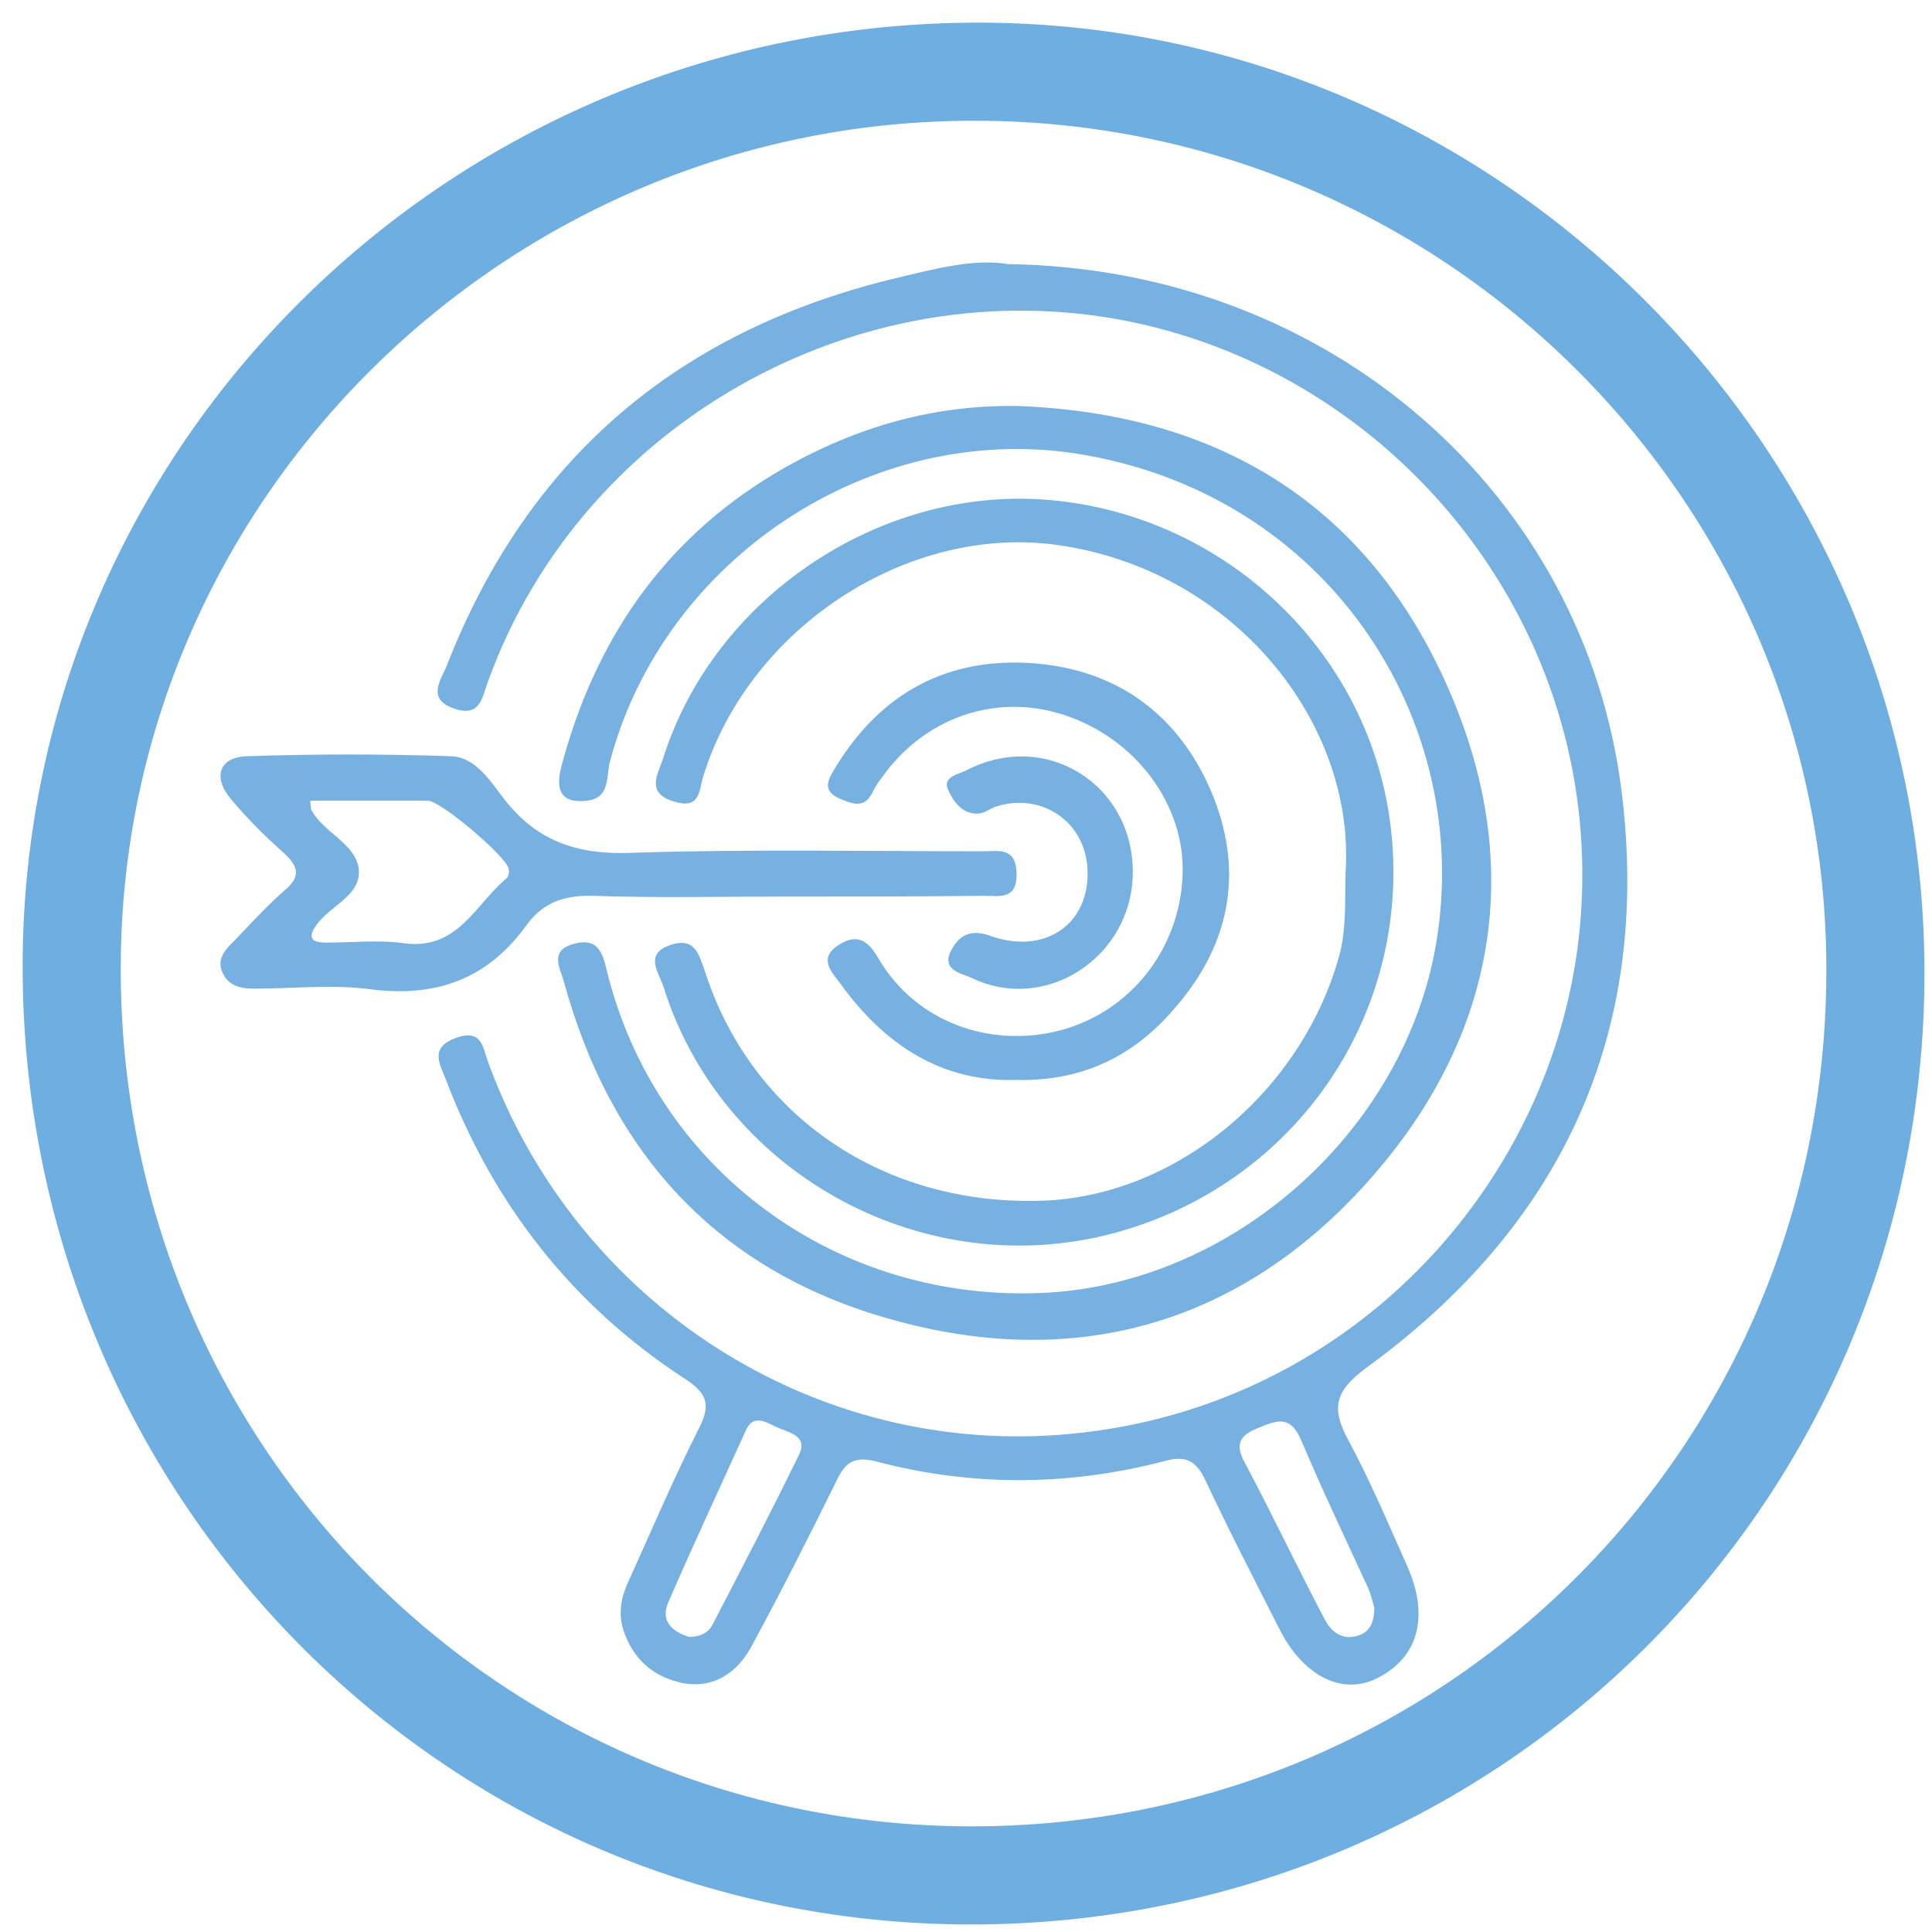
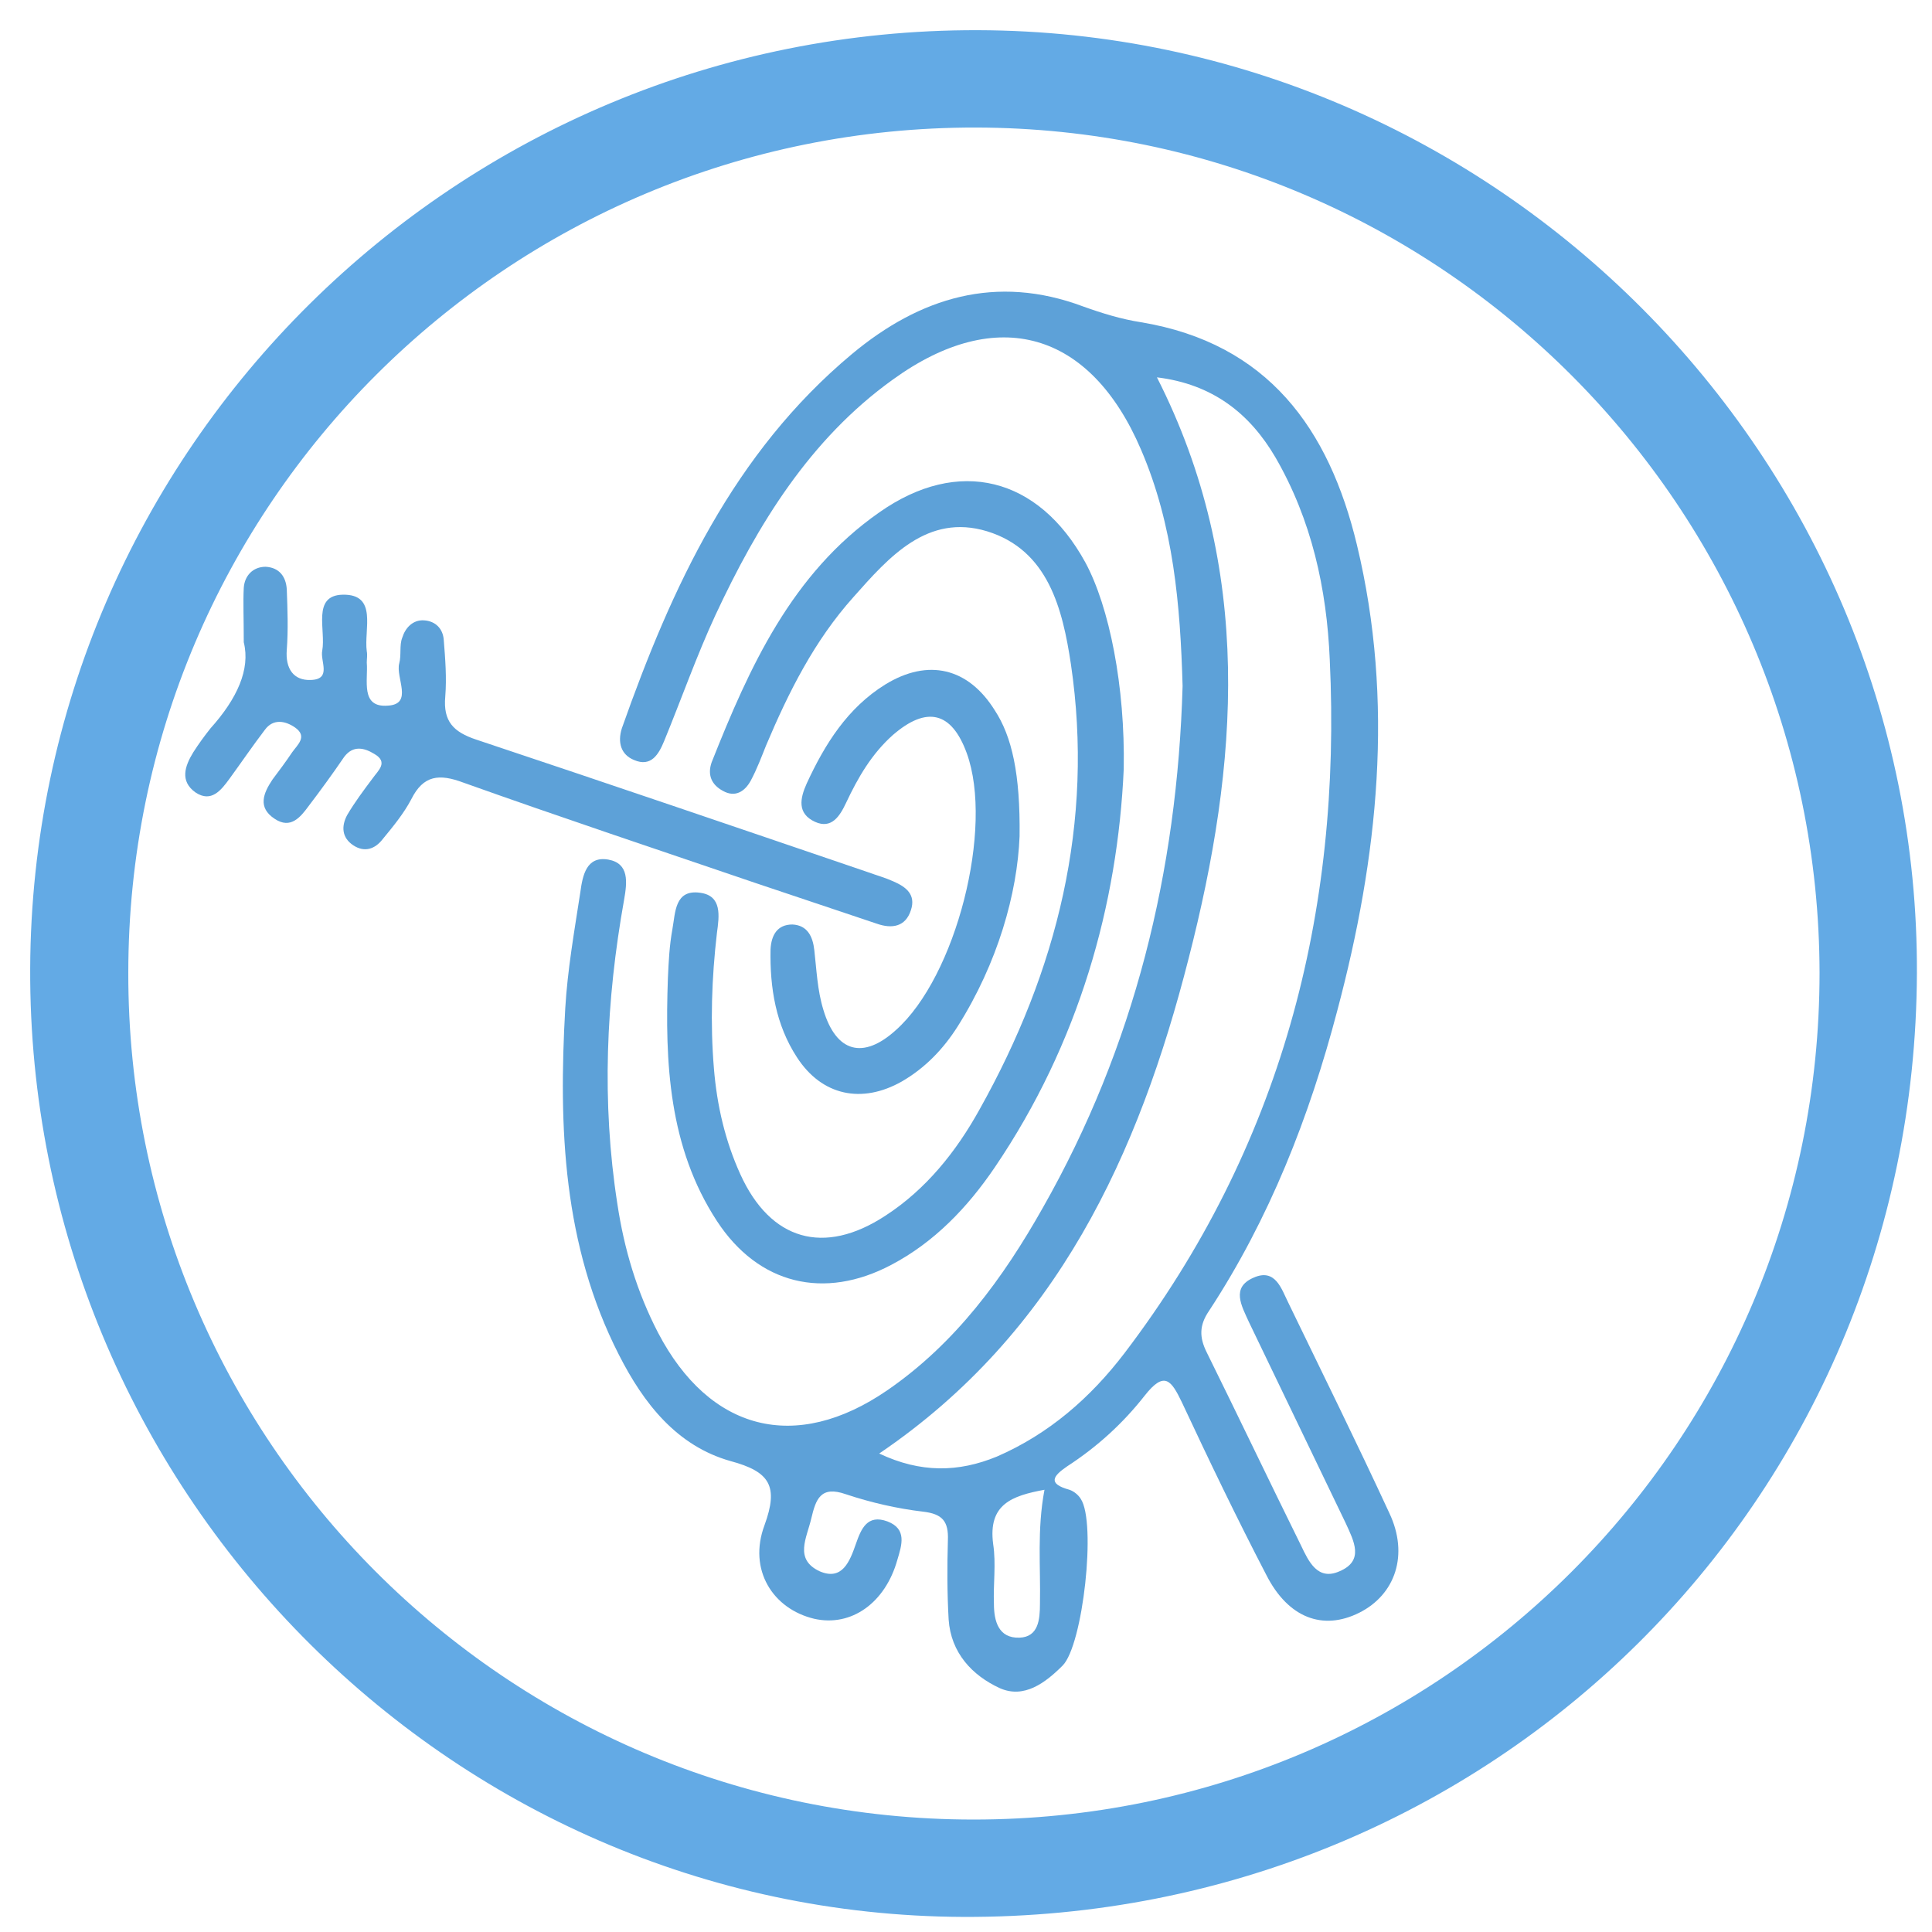
- <svg xmlns="http://www.w3.org/2000/svg" version="1.1" baseProfile="tiny" id="Laag_1" x="0px" y="0px" viewBox="0 0 256 256" xml:space="preserve">
+ <svg xmlns="http://www.w3.org/2000/svg" version="1.1" id="Laag_1" x="0px" y="0px" viewBox="0 0 256 256" style="enable-background:new 0 0 256 256;" xml:space="preserve">
+   <style type="text/css">
+ 	.st0{fill:#63AAE5;}
+ 	.st1{fill:#5DA1D8;}
+ </style>
  <g>
-     <path fill="#6EAEE0" d="M255,129.1c-0.1,70.1-56.5,126.1-126.7,125.9C58.6,254.8,2.8,198.1,3,127.7C3.2,58.7,60.1,2.8,130,3   C198.8,3.2,255.1,59.9,255,129.1z M129.4,16C67.1,15.8,16.1,66.3,16,128.1C15.8,191.2,66,241.9,128.6,242   c62.8,0.1,113.3-50.2,113.4-113.2C242.2,66.8,191.6,16.1,129.4,16z" />
-     <path fill="#76B1E1" d="M133.6,35c42.7,0.6,76.5,30.6,81.3,70.1c3.9,31.9-8,57.3-33.8,76.1c-4.2,3.1-4.8,5.3-2.4,9.7   c2.9,5.4,5.3,11.1,7.8,16.7c3,6.8,1.3,12.3-4.3,14.9c-4.5,2.1-9.6-0.5-12.7-6.7c-3.3-6.5-6.7-13.1-9.8-19.7   c-1.2-2.5-2.5-3.3-5.4-2.5c-12.6,3.3-25.4,3.4-38,0.1c-3.3-0.9-4.4,0.2-5.6,2.8c-3.6,7.3-7.3,14.6-11.2,21.8   c-1.9,3.4-5,5.5-9.1,4.7c-3.8-0.8-6.5-3.1-7.8-7c-0.7-2.2-0.3-4.3,0.6-6.3c3.1-6.8,6-13.7,9.4-20.4c1.7-3.3,1-4.8-2-6.7   c-14.8-9.7-25.2-23-31.5-39.5c-0.8-2.1-2.3-4.3,1.4-5.6c3.4-1.2,3.5,1.4,4.2,3.3c11.7,32,43.3,52.4,77.1,49.2   c37.8-3.5,65.4-34.3,67.7-69.1c2.5-37.5-23.4-69.9-58-77.9c-36.1-8.3-74.1,12.2-86.8,47.2c-0.8,2.1-1,4.9-4.5,3.7   c-3.8-1.3-1.7-3.9-1-5.7C69.9,60.8,89.7,44,118.1,37C123.6,35.7,129,34.2,133.6,35z M182.1,213c-0.2-0.7-0.5-2-1.1-3.2   c-2.9-6.3-5.9-12.6-8.6-19c-1.5-3.5-3.4-2.5-5.9-1.5c-3,1.2-2.5,2.9-1.3,5c1.8,3.4,3.5,6.8,5.2,10.2c1.7,3.4,3.4,6.8,5.2,10.2   c0.8,1.5,2.2,2.6,4.1,2.1C181.3,216.4,182.1,215.3,182.1,213z M91.3,216.9c1.5,0,2.6-0.6,3.1-1.6c3.9-7.5,7.8-15,11.5-22.6   c1.2-2.5-1.5-2.9-3-3.6c-1.5-0.7-3.1-1.8-4.1,0.5c-3.4,7.5-6.9,15-10.2,22.6C87.4,214.8,89.1,216.2,91.3,216.9z" />
-     <path fill="#76B1E1" d="M134.9,53.8c26.5,1,46.3,13,57,37.4c10.6,24.1,6.2,47.1-11.5,66.3c-16.8,18.2-38.4,24.1-62.4,17.3   c-22.9-6.4-37.1-22-43.3-44.8c-0.5-1.7-1.9-4,1.2-4.9c3.1-0.9,3.9,0.8,4.5,3.5c6.5,26.5,30.6,44.1,58.1,42.7   c25-1.3,47.6-21.5,51.8-46.3c5-29.6-14.4-59.7-47.7-64.9C115.4,55.9,87.9,74,80.8,101c-0.5,1.9,0.1,4.7-3,5.1   c-3.6,0.4-4.2-1.5-3.4-4.6c4.4-16.5,13.3-29.7,28-38.6C112.4,56.9,123.1,53.6,134.9,53.8z" />
-     <path fill="#76B1E1" d="M178.3,115.6c1.3-20-15-40.2-38.3-43.4c-19.6-2.7-40.6,10.8-46.8,30.6c-0.6,2-0.4,4.5-3.9,3.4   c-3.7-1.1-2.2-3.5-1.5-5.5c6.6-21.3,28.4-36.1,50.6-34.5c23,1.7,42,19,45.6,41.4c4.1,25.8-12.1,49.9-37.6,56.1   c-24.9,6-50.9-8.6-58.5-33c-0.6-1.8-2.5-4.2,0.7-5.4c3.5-1.3,4,1.1,4.9,3.7c6.3,19.1,23.8,30.8,44.6,30.1   c17.9-0.6,34.7-14.7,39.5-33C178.4,122.6,178.2,119.1,178.3,115.6z" />
-     <path fill="#76B1E1" d="M103.6,118.8c-8.3,0-16.6,0.2-25-0.1c-3.7-0.1-6.5,0.8-8.7,3.7c-5.1,7.2-11.9,9.8-20.7,8.7   c-5.1-0.7-10.3-0.1-15.5-0.1c-1.7,0-3.4-0.3-4.2-2.1c-0.9-1.9,0.5-3.2,1.6-4.3c2.2-2.3,4.3-4.6,6.7-6.7c2.1-1.8,1.7-3.1-0.1-4.8   c-2.5-2.2-4.9-4.6-7-7.1c-2.6-3-1.7-5.7,2.1-5.8c9-0.3,18-0.3,26.9,0c3.4,0.1,5.3,3.4,7.2,5.8c4.4,5.6,9.8,7.3,16.9,7   c15.5-0.5,30.9-0.2,46.4-0.2c2.1,0,4.4-0.6,4.5,2.9c0.1,3.6-2.3,3-4.4,3C121.6,118.8,112.6,118.8,103.6,118.8z M41.1,106.1   c0.1,1,0.1,1.2,0.2,1.3c1.6,2.9,5.6,4.3,6.2,7.5c0.6,3.7-3.7,5-5.6,7.7c-1.3,1.8-0.4,2.3,1.3,2.3c3.5,0,7-0.4,10.4,0.1   c7.1,0.9,9.4-5.2,13.5-8.6c0.3-0.2,0.4-0.9,0.3-1.3c-0.3-1.6-9-9-10.7-9C51.7,106.1,46.6,106.1,41.1,106.1z" />
-     <path fill="#76B1E1" d="M134.7,143.1c-10,0.3-17.5-4.7-23.3-12.7c-1-1.4-3.1-3.3-0.4-5.1c2.4-1.6,3.9-0.9,5.4,1.7   c4.9,8.4,14.8,12,24.2,9.5c9.2-2.5,15.7-10.7,16.1-20.5c0.4-9.3-6.2-18.2-15.8-21.3c-9-2.9-18.5,0.4-24.1,8.4   c-0.4,0.5-0.8,1.1-1.1,1.7c-1.1,2.5-2.8,1.7-4.5,1c-2.4-1.1-1.4-2.6-0.5-4.1c6-9.9,14.9-14.7,26.4-13.8c11.1,0.9,19.1,6.9,23.4,17   c4.3,10.2,2.7,19.9-4.6,28.4C150.5,139.8,143.6,143.3,134.7,143.1z" />
-     <path fill="#76B1E1" d="M150.1,115.7c-0.1,11.1-11.5,18.6-21.3,13.9c-1.3-0.6-4.1-1-2.8-3.6c1-1.9,2.4-3,5.2-2   c7.3,2.6,13.2-1.6,12.9-8.7c-0.2-6.4-6.1-10.4-12.2-8.4c-0.8,0.3-1.5,0.9-2.3,0.9c-2.2,0.1-3.3-1.7-4-3.2c-0.7-1.7,1.4-2,2.4-2.5   C138.5,96.6,150.2,103.9,150.1,115.7z" />
+     <path class="st0" d="M254,129c-0.3,69.9-56.3,125.3-126.4,125C59.3,253.7,3.7,197.1,4,128.3C4.3,59.5,60.6,3.8,129.6,4   C198.2,4.2,254.3,60.6,254,129z M129,241.1c61.9,0,112.1-50.2,112.1-112.2C241,67.2,191,17,129.3,16.9c-62-0.1-112.3,50-112.3,112   C16.9,190.8,67.1,241.1,129,241.1z" />
+     <path class="st1" d="M156.7,90.9c-0.3-10.7-1.2-21.3-5.5-31.3c-6.7-15.7-19.1-19.3-32.9-9.3c-11,7.9-17.9,19.2-23.5,31.2   c-2.5,5.4-4.5,11.1-6.8,16.7c-0.7,1.7-1.7,3.5-4,2.5c-1.7-0.7-2.2-2.3-1.6-4.2C89,77.8,97.2,60,112.9,46.9   c9-7.5,19.1-10.6,30.6-6.3c2.5,0.9,5.1,1.7,7.7,2.1c16.8,2.8,24.9,14.1,28.6,29.5c5,20.8,2.8,41.4-2.6,61.7   c-3.7,14.1-9,27.6-17,39.8c-1.3,1.9-1.3,3.5-0.3,5.5c4.2,8.5,8.3,17.1,12.5,25.6c1,2.1,2.2,4.7,5.1,3.4c3.3-1.4,1.9-4,0.8-6.4   c-4.3-8.9-8.5-17.7-12.8-26.6c-1-2.2-2.4-4.6,0.6-5.9c2.9-1.3,3.7,1.5,4.6,3.3c4.5,9.3,9.1,18.6,13.4,27.9c2.6,5.5,0.8,10.8-4,13.2   c-4.8,2.4-9.4,0.7-12.3-5c-3.9-7.5-7.6-15.2-11.2-22.9c-1.4-2.9-2.3-4.2-4.9-0.9c-2.9,3.7-6.3,6.8-10.3,9.4   c-1.9,1.3-2.6,2.3,0.3,3.1c0.6,0.2,1.2,0.7,1.5,1.2c2.1,3.1,0.3,19.4-2.4,22.1c-2.3,2.3-5.1,4.4-8.3,3c-3.7-1.7-6.5-4.7-6.8-9.1   c-0.2-3.5-0.2-7-0.1-10.5c0.1-2.5-0.7-3.5-3.3-3.8c-3.4-0.4-6.9-1.2-10.2-2.3c-3.4-1.2-4,0.7-4.6,3.2c-0.6,2.6-2.3,5.4,1.1,7   c3,1.3,4-1.3,4.8-3.6c0.7-2,1.5-4,4.2-3c2.6,1,1.9,3.1,1.3,5.1c-1.6,5.7-6.1,8.9-11,7.8c-5.5-1.3-8.8-6.5-6.6-12.4   c1.9-5.2,0.7-7.1-4.5-8.5c-7.1-2-11.5-7.6-14.8-14.1c-7.4-14.5-8-30.1-7.1-45.9c0.3-5.1,1.2-10.2,2-15.4c0.3-2.2,0.8-4.8,3.7-4.3   c2.8,0.5,2.5,3,2.1,5.3c-2.4,13.4-3,26.8-0.9,40.3c0.9,6,2.6,11.7,5.4,17.1c6.8,13,18.2,16,30.4,7.6c9-6.2,15.3-14.8,20.6-24.2   C150.3,138.7,156,115.5,156.7,90.9z M116.5,192.6c5.5,2.6,10.5,2.5,15.6,0.4c6.9-3,12.4-7.8,16.9-13.7   c20.7-27.2,28.8-58.2,27.2-91.9c-0.4-9.4-2.4-18.5-7.2-26.8c-3.4-5.8-8.3-9.7-15.7-10.6c12.9,25.4,10.8,51.3,4.2,77   C150.9,152.9,140.1,176.6,116.5,192.6z M138.4,197.4c-4.3,0.8-7.5,1.9-6.8,7.2c0.4,2.6,0,5.3,0.1,7.9c0,2.3,0.6,4.6,3.4,4.5   c2.5-0.1,2.7-2.4,2.7-4.5C137.9,207.6,137.4,202.7,138.4,197.4z" />
+     <path class="st1" d="M148.9,101.9c-0.8,17.9-5.9,36.3-17.1,52.8c-3.6,5.3-8,9.9-13.7,12.9c-8.9,4.7-17.6,2.6-23.1-5.8   c-6.4-9.8-6.9-21-6.5-32.2c0.1-2.2,0.2-4.3,0.6-6.5c0.4-2.2,0.3-5.3,3.7-4.8c2.9,0.4,2.5,3.1,2.2,5.3c-0.7,6-0.9,12-0.4,18   c0.4,4.9,1.5,9.6,3.5,14c4,8.8,11.1,10.8,19.2,5.5c5.4-3.5,9.4-8.5,12.5-14.1c10.3-18.4,15.2-38,12.1-59c-1.1-7.3-3-15.1-11.1-17.6   c-7.9-2.4-13,3.4-17.7,8.7c-5.2,5.8-8.6,12.6-11.6,19.7c-0.6,1.5-1.2,3.1-2,4.6c-0.8,1.5-2.1,2.3-3.7,1.4c-1.5-0.8-2.1-2.1-1.5-3.8   c5-12.6,10.6-25,22.2-33.1c10.5-7.4,21.1-4.7,27.3,6.6C147,80.4,149.1,91,148.9,101.9z" />
+     <path class="st1" d="M32.3,85.1c0-3.3-0.1-5.3,0-7.2c0.1-1.6,1.2-2.8,2.9-2.8c1.8,0.1,2.7,1.3,2.8,3c0.1,2.7,0.2,5.3,0,8   c-0.2,2.5,0.9,4.1,3.2,4c2.8-0.1,1.2-2.5,1.5-3.9c0.5-2.7-1.4-7.3,2.7-7.4c4.7-0.1,2.8,4.6,3.2,7.5c0.1,0.5,0,1,0,1.5   c0.2,2.3-0.9,6,2.8,5.7c3.4-0.2,1-3.7,1.5-5.6c0.3-1.1,0-2.4,0.4-3.4c0.4-1.3,1.4-2.4,2.9-2.3c1.5,0.1,2.5,1.1,2.6,2.6   c0.2,2.5,0.4,5,0.2,7.5c-0.3,3.3,1.1,4.7,4.1,5.7c17.4,5.8,34.7,11.7,52,17.6c1.1,0.4,2.2,0.7,3.3,1.2c1.6,0.7,3,1.7,2.3,3.8   c-0.7,2.2-2.5,2.5-4.5,1.8c-5.4-1.8-10.7-3.6-16.1-5.4c-12.9-4.4-25.8-8.7-38.7-13.3c-3.2-1.2-5.3-1-6.9,2.2   c-1,1.9-2.4,3.6-3.8,5.3c-1,1.3-2.4,1.8-3.9,0.8c-1.5-1-1.6-2.5-0.8-4c1-1.7,2.2-3.3,3.4-4.9c0.7-1,2.1-2.1,0.2-3.2   c-1.3-0.8-2.8-1.2-4,0.4c-1.5,2.2-3.1,4.4-4.7,6.5c-1.1,1.5-2.4,3.1-4.5,1.7c-2.3-1.5-1.5-3.4-0.3-5.2c0.9-1.2,1.8-2.4,2.6-3.6   c0.7-1,2.1-2.1,0.4-3.3c-1.3-0.9-2.9-1.2-4,0.3c-1.6,2.1-3.1,4.3-4.7,6.5c-1.1,1.5-2.4,3.2-4.5,1.8c-2.1-1.5-1.4-3.5-0.3-5.3   c0.7-1.1,1.5-2.2,2.3-3.2C31.4,92.6,33.2,88.7,32.3,85.1z" />
+     <path class="st1" d="M135.1,110.8c-0.3,7.6-2.9,16.8-8.2,25.2c-1.9,3-4.3,5.5-7.4,7.3c-5.3,3-10.6,1.9-13.9-3.2   c-2.8-4.3-3.6-9.2-3.5-14.3c0.1-1.9,0.9-3.3,2.9-3.3c2,0.1,2.7,1.6,2.9,3.4c0.3,2.6,0.4,5.3,1.2,7.9c1.7,5.7,5.3,6.6,9.6,2.7   c8-7.1,13-26.8,9.4-36.7c-2-5.5-5.3-6.3-9.8-2.4c-2.8,2.5-4.6,5.6-6.2,9c-0.8,1.7-1.9,3.5-4.1,2.5c-2.4-1.1-2-3.1-1.1-5.1   c2.4-5.2,5.4-10,10.4-13.1c5.7-3.5,11-2.2,14.5,3.4C134.1,97.6,135.2,102.6,135.1,110.8z" />
  </g>
</svg>
